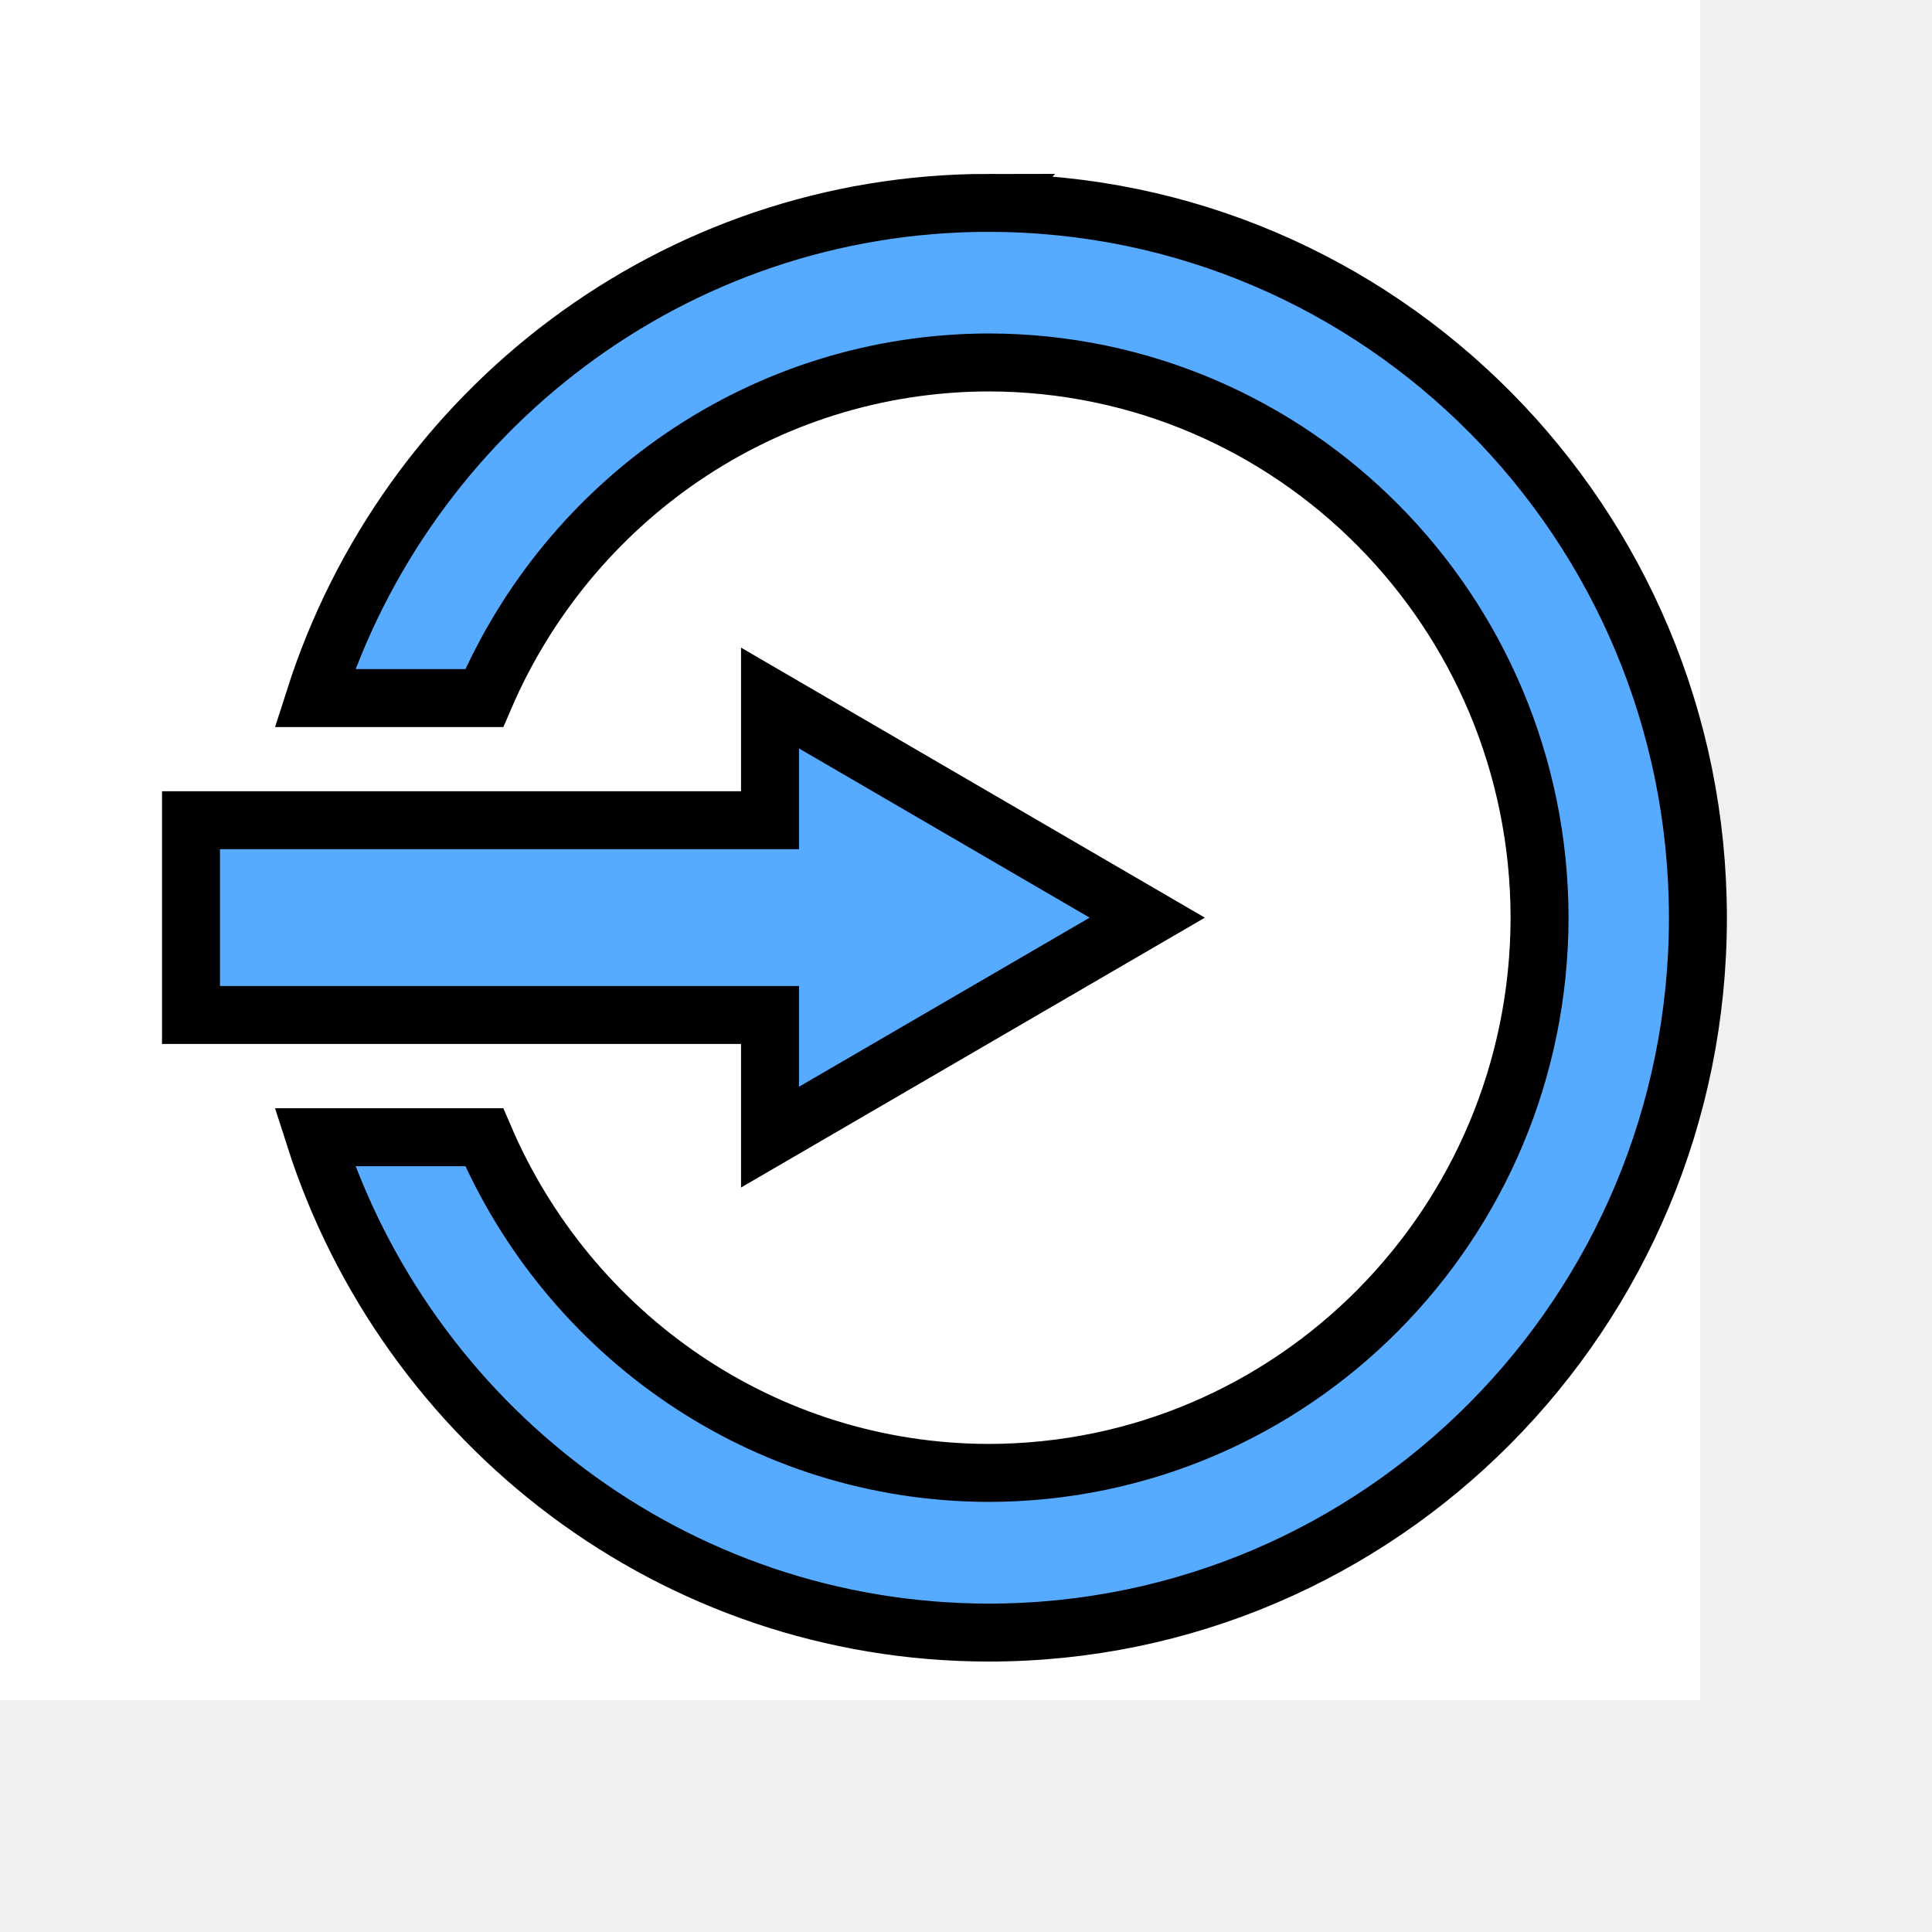
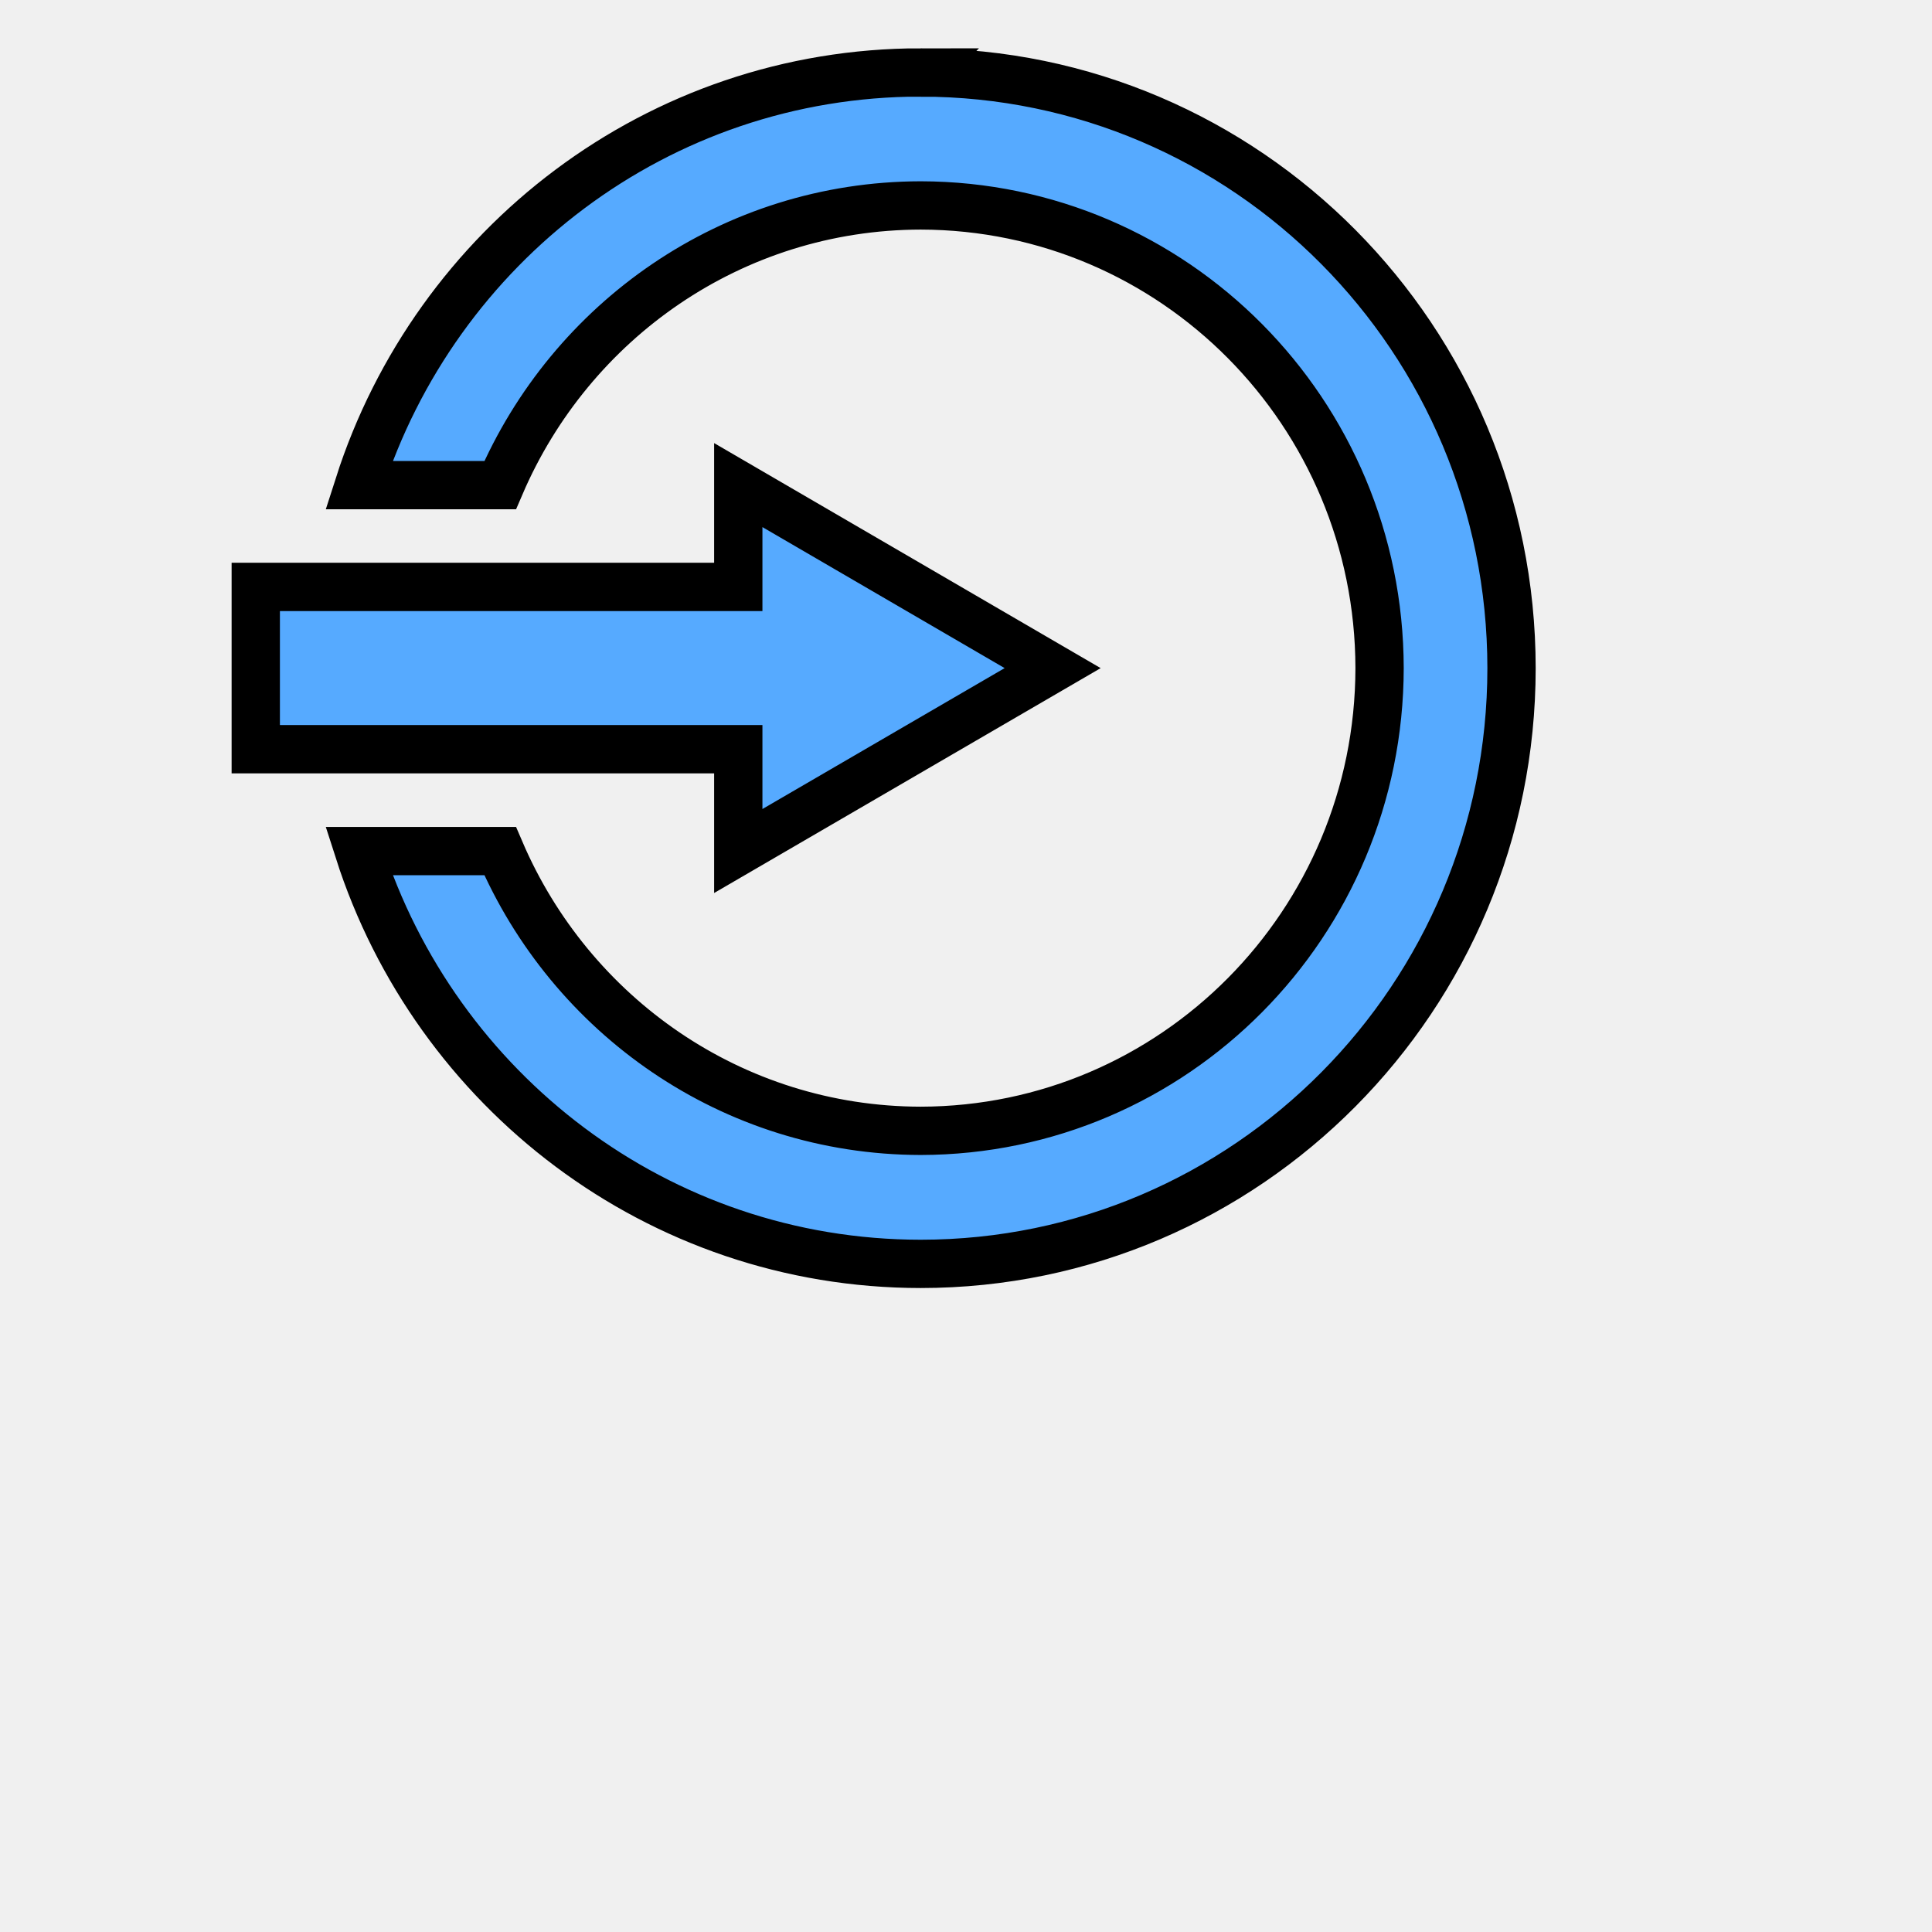
- <svg xmlns="http://www.w3.org/2000/svg" width="50" height="50">
-   <g>
-     <rect x="-1" y="-1" width="45" height="45" id="canvas_background" fill="#fff" />
-     <g id="canvasGrid" display="none">
-       <rect id="svg_2" width="100%" height="100%" x="0" y="0" stroke-width="0" fill="url(#gridpattern)" />
-     </g>
-   </g>
-   <g>
+ <svg xmlns="http://www.w3.org/2000/svg" width="60" height="60">
+   <g transform="translate(3,-3) scale(1,1)">
    <path stroke="#000" fill="#56aaff" stroke-width="1.5" d="m25.593,5.25c-8.164,0 -15.067,5.383 -17.447,12.816l4.387,0c2.187,-5.101 7.197,-8.675 13.06,-8.686c7.87,0.014 14.238,6.435 14.251,14.369c-0.012,7.935 -6.381,14.356 -14.251,14.37c-5.863,-0.01 -10.874,-3.586 -13.061,-8.688l-4.386,0c2.381,7.433 9.283,12.817 17.448,12.82c10.13,-0.003 18.347,-8.282 18.348,-18.5c-0.003,-10.219 -8.22,-18.497 -18.35,-18.5l0,-0zm-5.665,24.179l9.763,-5.68l-9.763,-5.684l0,3.162l-14.985,0l0,5.04l14.985,0l0,3.162l0,-0z" id="svg_1" />
  </g>
</svg>
